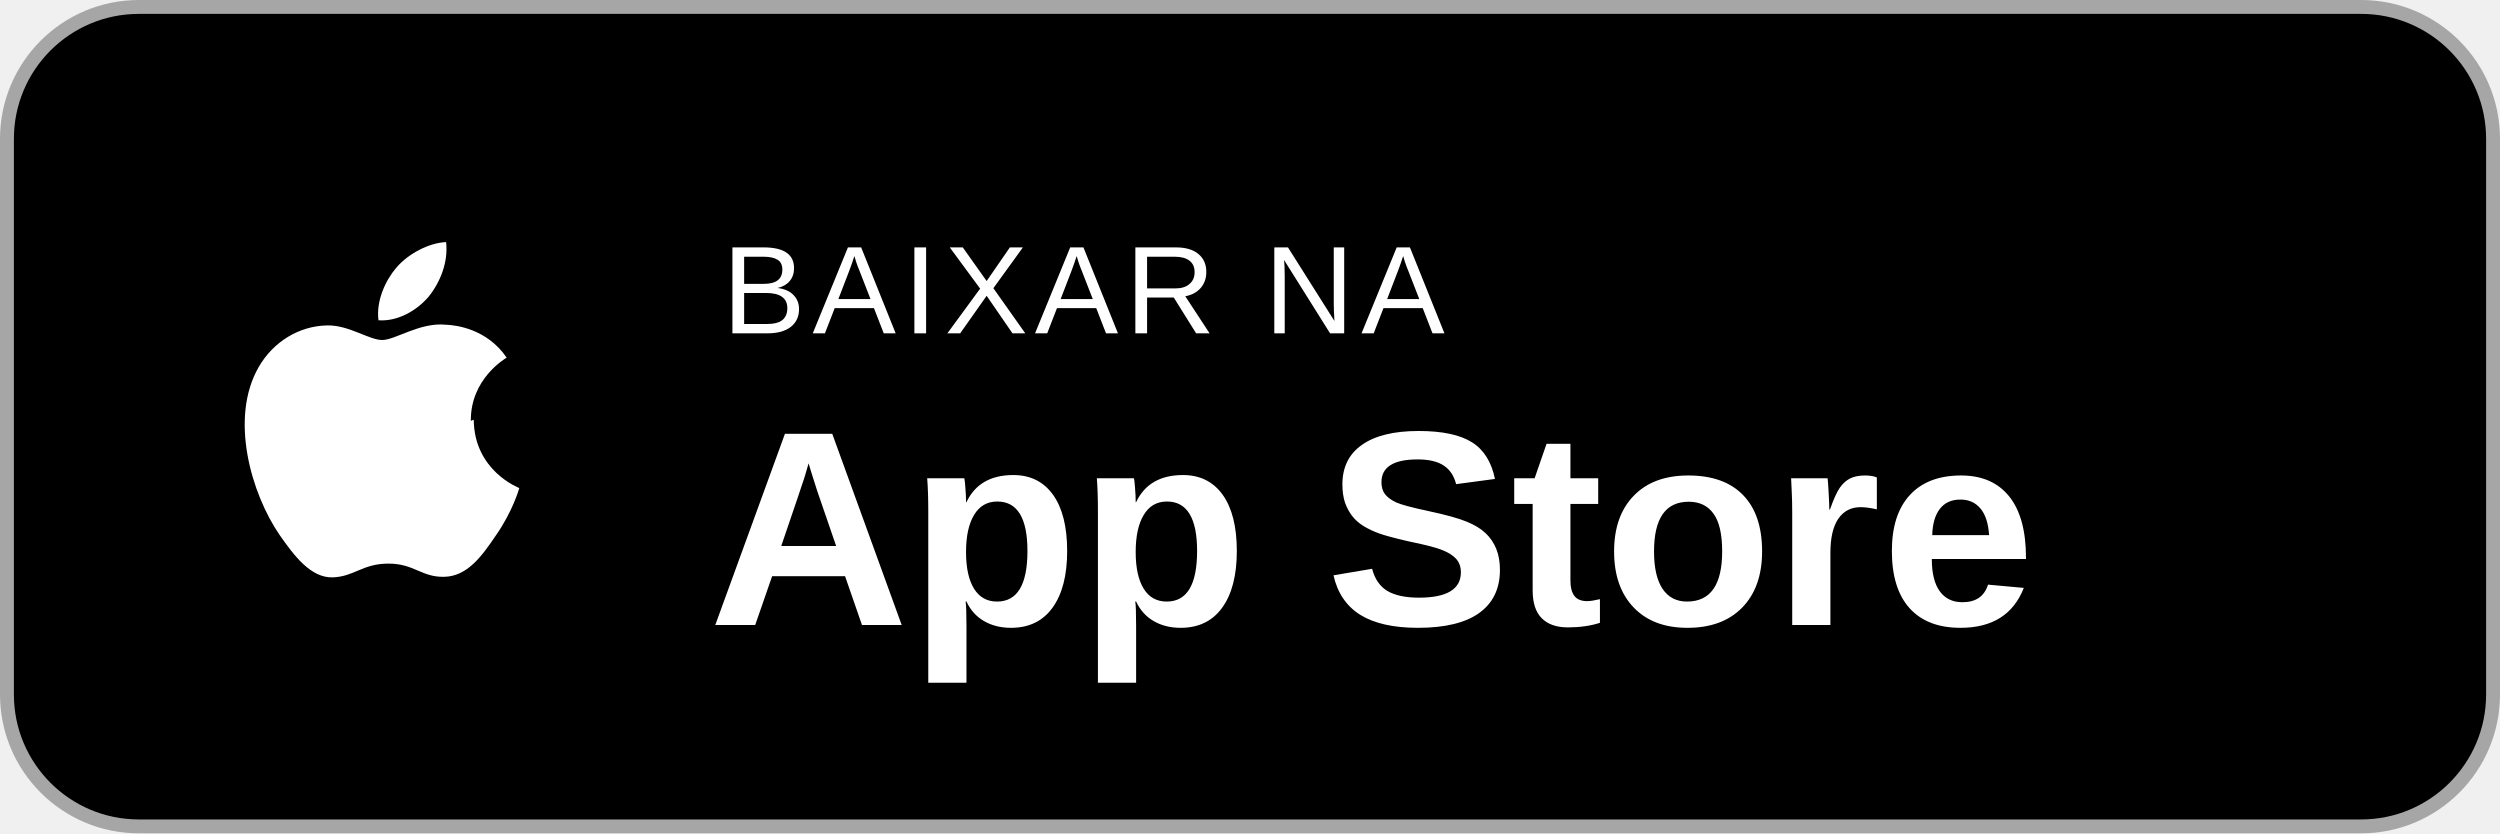
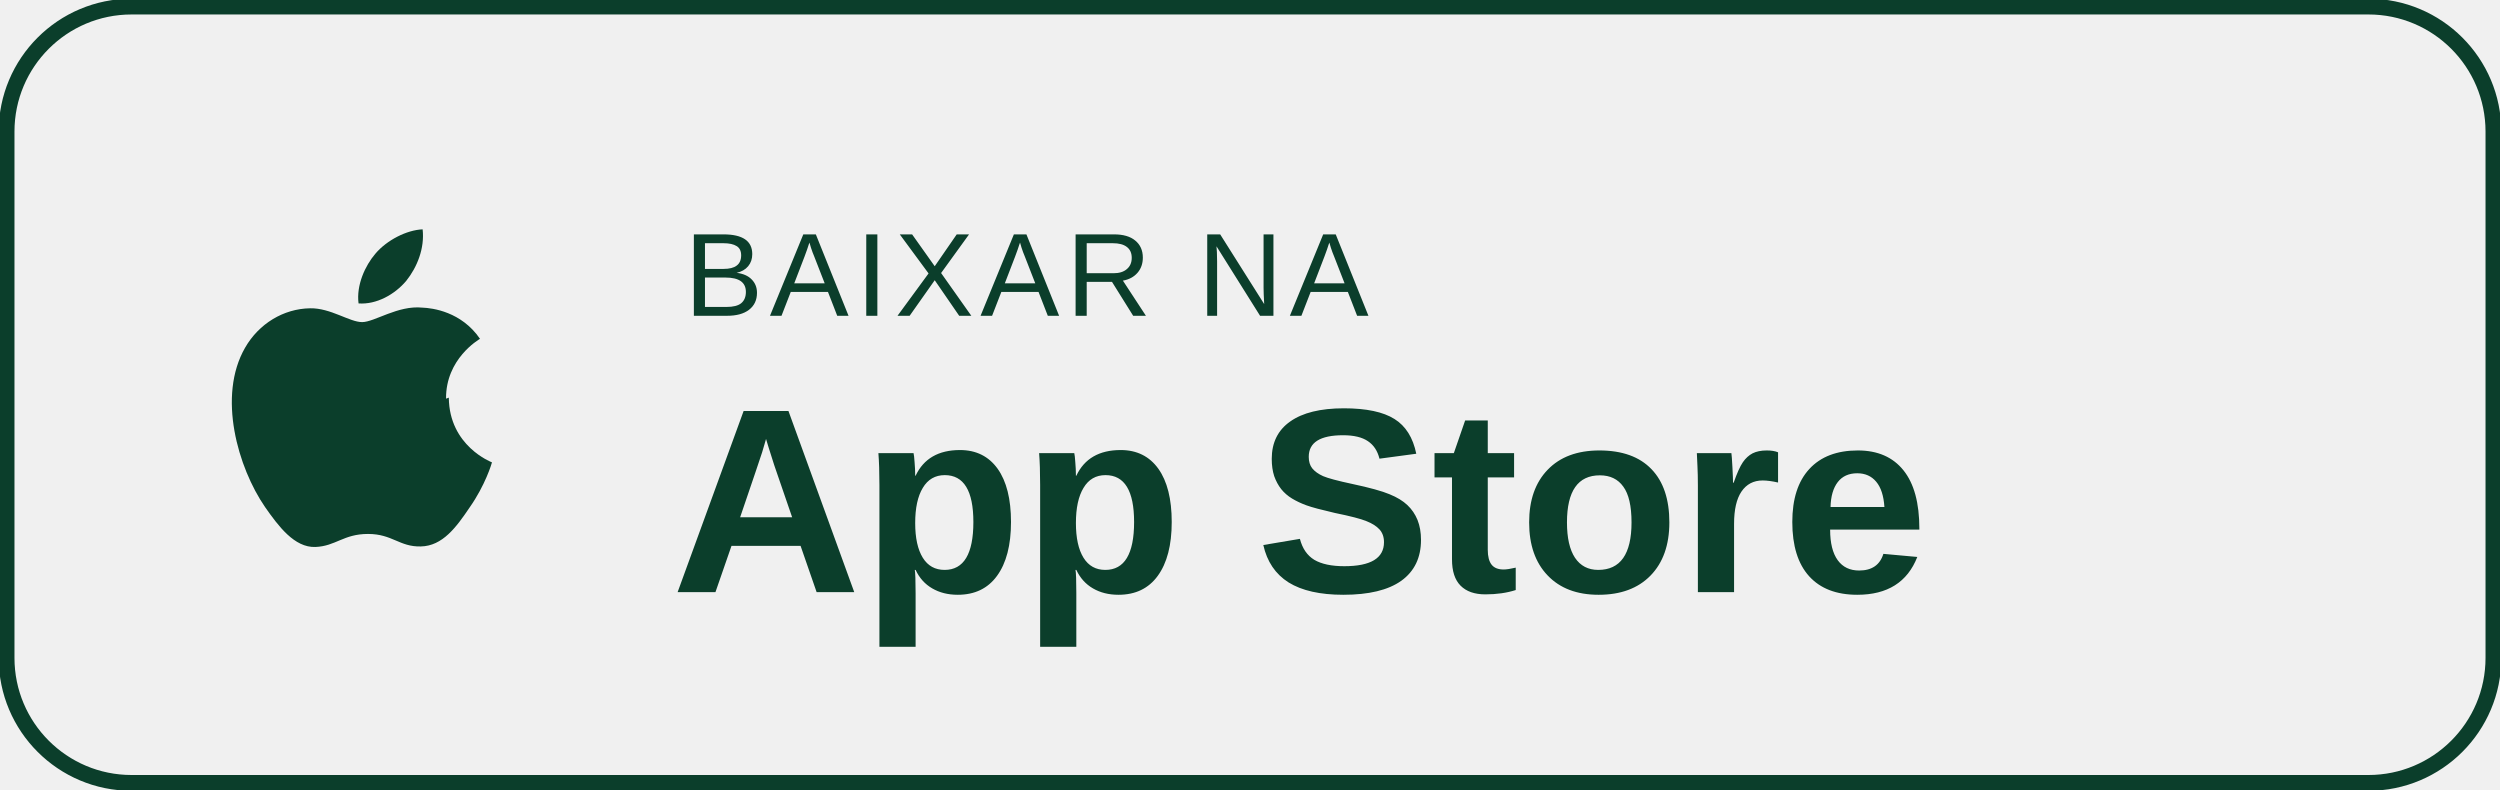
- <svg xmlns="http://www.w3.org/2000/svg" width="180" height="60" viewBox="0 0 180 60" role="img" aria-label="Baixar na App Store">
-   <rect x="0.5" y="0.5" width="179" height="59" rx="9.5" fill="#000000" stroke="#A6A6A6" />
-   <path d="M33.9 30.3c-0.03-3.02 2.47-4.48 2.58-4.55-1.41-2.06-3.6-2.34-4.38-2.37-1.86-0.19-3.64 1.1-4.58 1.1-0.95 0-2.4-1.08-3.95-1.05-2.03 0.03-3.9 1.18-4.94 2.99-2.13 3.69-0.54 9.13 1.51 12.11 1.02 1.46 2.24 3.1 3.83 3.04 1.55-0.06 2.13-0.99 4-0.99 1.85 0 2.39 0.99 4.01 0.95 1.66-0.03 2.71-1.48 3.71-2.96 1.19-1.69 1.68-3.34 1.7-3.43-0.04-0.02-3.25-1.24-3.28-4.92z" fill="#fff" />
-   <path d="M30.87 21.35c0.84-1.05 1.41-2.48 1.25-3.92-1.21 0.05-2.72 0.82-3.59 1.85-0.78 0.91-1.46 2.39-1.28 3.78 1.36 0.1 2.75-0.68 3.62-1.71z" fill="#fff" />
-   <text x="52" y="24" fill="#FFFFFF" font-family="Arial, Helvetica, sans-serif" font-size="9" letter-spacing="0.5">BAIXAR NA</text>
-   <text x="51" y="45" fill="#FFFFFF" font-family="Arial, Helvetica, sans-serif" font-size="20" font-weight="600">App Store</text>
+ <svg xmlns="http://www.w3.org/2000/svg" width="190" height="60" viewBox="0 0 190 60" role="img" aria-label="Baixar na App Store">
+   <rect x="0.5" y="0.5" width="189" height="59" rx="9.5" fill="none" stroke="#0b3e2b" stroke-width="1.2" />
+   <path d="M33.9 30.3c-0.03-3.02 2.47-4.48 2.58-4.55-1.41-2.06-3.6-2.34-4.38-2.37-1.86-0.19-3.64 1.1-4.58 1.1-0.95 0-2.4-1.08-3.95-1.05-2.03 0.03-3.9 1.18-4.94 2.99-2.13 3.69-0.54 9.13 1.51 12.11 1.02 1.46 2.24 3.1 3.83 3.04 1.55-0.06 2.13-0.99 4-0.99 1.85 0 2.39 0.99 4.01 0.95 1.66-0.03 2.71-1.48 3.71-2.96 1.19-1.69 1.68-3.34 1.7-3.43-0.04-0.02-3.25-1.24-3.28-4.92z" fill="#0b3e2b" />
+   <path d="M30.87 21.35c0.84-1.05 1.41-2.48 1.25-3.92-1.21 0.05-2.72 0.82-3.59 1.85-0.78 0.91-1.46 2.39-1.28 3.78 1.36 0.1 2.75-0.68 3.62-1.71z" fill="#0b3e2b" />
+   <text x="52" y="24" fill="#0b3e2b" font-family="Arial, Helvetica, sans-serif" font-size="9" letter-spacing="0.5">BAIXAR NA</text>
+   <text x="51" y="45" fill="#0b3e2b" font-family="Arial, Helvetica, sans-serif" font-size="20" font-weight="700">App Store</text>
</svg>
